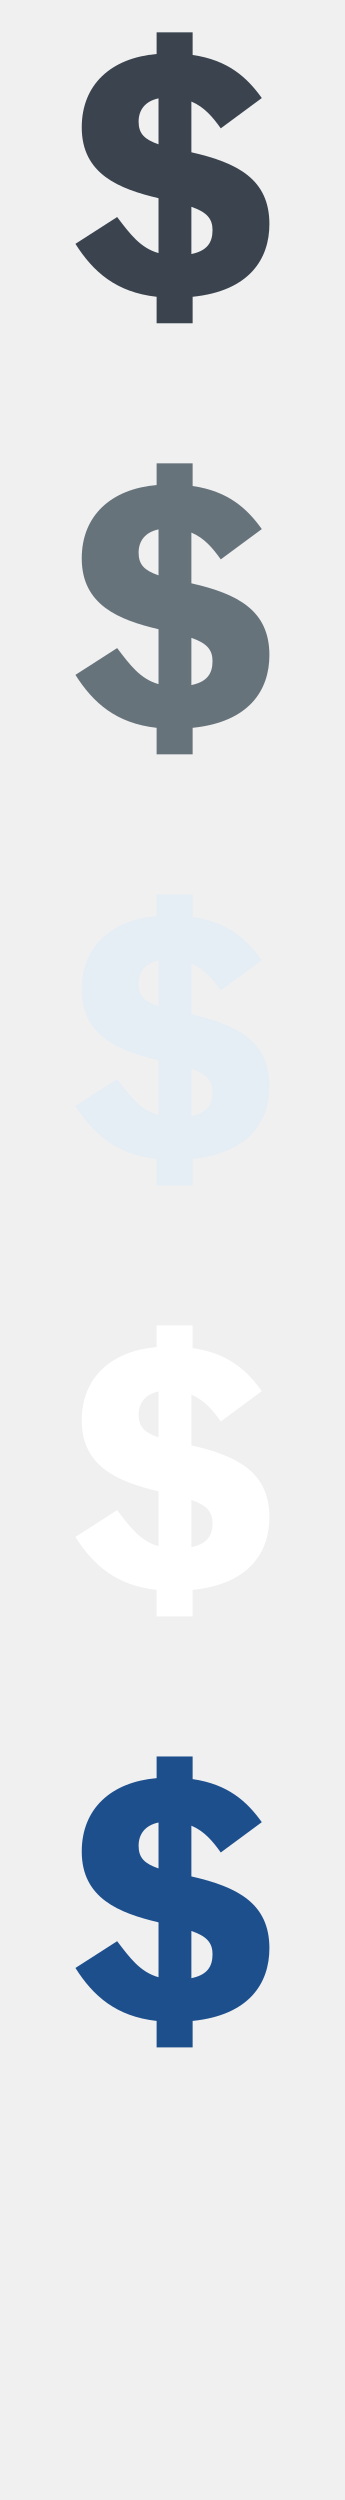
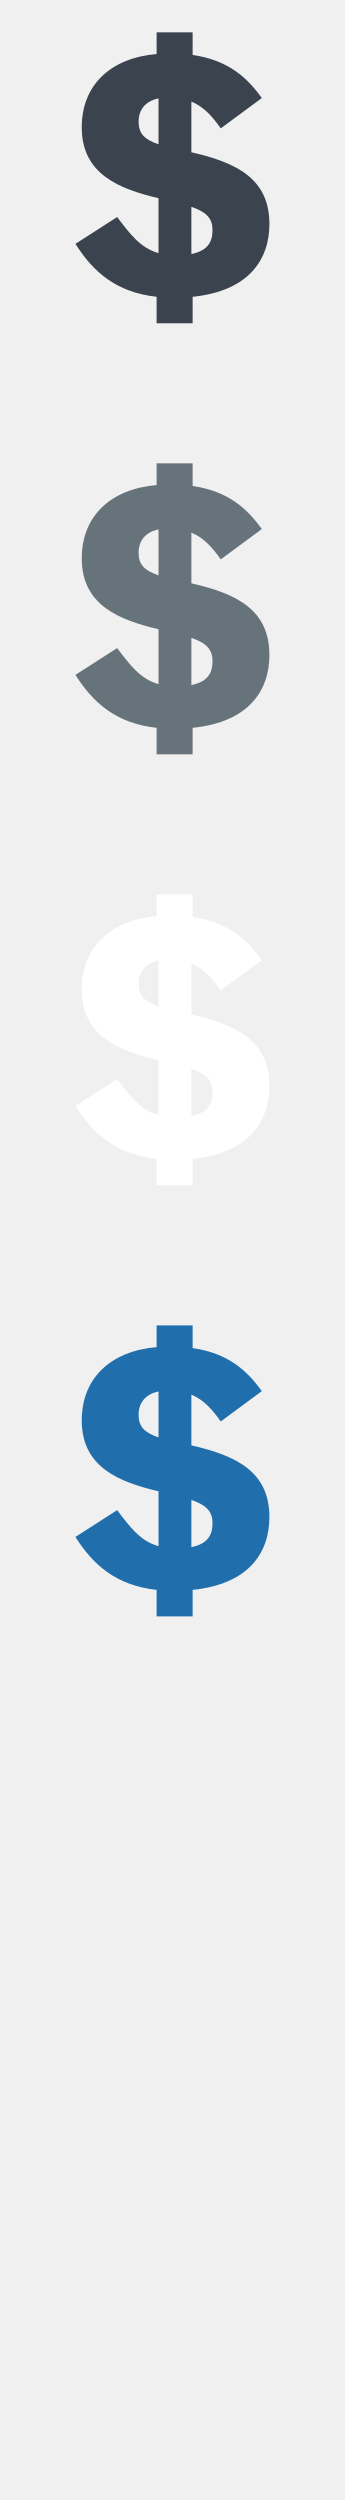
<svg xmlns="http://www.w3.org/2000/svg" width="32px" height="232px" viewBox="0 0 32 232" version="1.1">
  <description>Created with Sketch (http://www.bohemiancoding.com/sketch)</description>
  <defs />
  <g id="Hotel-facilities" stroke="none" stroke-width="1" fill="none" fill-rule="evenodd">
-     <path d="M14.534,187.542 L14.534,190 L17.876,190 L17.876,187.542 C23.125,187.009 25,184.049 25,180.793 C25,176.648 22.068,175.108 17.76,174.131 L17.76,169.424 C18.961,169.928 19.753,170.874 20.487,171.911 L24.296,169.098 C22.919,167.174 21.159,165.576 17.876,165.101 L17.876,163 L14.534,163 L14.534,165.012 C10.342,165.369 7.586,167.825 7.586,171.822 C7.586,176.174 11.076,177.535 14.711,178.393 L14.711,183.486 C13.011,183.012 12.042,181.679 10.871,180.141 L7,182.628 C8.643,185.232 10.784,187.128 14.534,187.542 C14.534,187.542 10.784,187.128 14.534,187.542 L14.534,187.542 L14.534,187.542 Z M14.711,169.128 L14.711,173.391 C13.421,172.947 12.863,172.414 12.863,171.289 C12.863,170.222 13.45,169.394 14.711,169.128 C14.711,169.128 13.45,169.394 14.711,169.128 L14.711,169.128 L14.711,169.128 Z M17.76,183.575 L17.76,179.193 C19.224,179.697 19.722,180.318 19.722,181.354 C19.722,182.538 19.195,183.279 17.76,183.575 L17.76,183.575 Z M17.76,183.575" id="bureau-de-change--lp-blue" fill="#1D4F8D" />
-     <path d="M14.534,147.542 L14.534,150 L17.876,150 L17.876,147.542 C23.125,147.009 25,144.049 25,140.793 C25,136.648 22.068,135.108 17.76,134.131 L17.76,129.424 C18.961,129.928 19.753,130.874 20.487,131.911 L24.296,129.098 C22.919,127.174 21.159,125.576 17.876,125.101 L17.876,123 L14.534,123 L14.534,125.012 C10.342,125.369 7.586,127.825 7.586,131.822 C7.586,136.174 11.076,137.535 14.711,138.393 L14.711,143.486 C13.011,143.012 12.042,141.679 10.871,140.141 L7,142.628 C8.643,145.232 10.784,147.128 14.534,147.542 C14.534,147.542 10.784,147.128 14.534,147.542 L14.534,147.542 L14.534,147.542 Z M14.711,129.128 L14.711,133.391 C13.421,132.947 12.863,132.414 12.863,131.289 C12.863,130.222 13.45,129.394 14.711,129.128 C14.711,129.128 13.45,129.394 14.711,129.128 L14.711,129.128 L14.711,129.128 Z M17.76,143.575 L17.76,139.193 C19.224,139.697 19.722,140.318 19.722,141.354 C19.722,142.538 19.195,143.279 17.76,143.575 L17.76,143.575 Z M17.76,143.575" id="bureau-de-change--white" fill="#FFFFFF" />
-     <path d="M14.534,107.542 L14.534,110 L17.876,110 L17.876,107.542 C23.125,107.009 25,104.049 25,100.793 C25,96.648 22.068,95.108 17.76,94.131 L17.76,89.424 C18.961,89.928 19.753,90.874 20.487,91.911 L24.296,89.098 C22.919,87.174 21.159,85.576 17.876,85.101 L17.876,83 L14.534,83 L14.534,85.012 C10.342,85.369 7.586,87.825 7.586,91.822 C7.586,96.174 11.076,97.535 14.711,98.393 L14.711,103.486 C13.011,103.012 12.042,101.679 10.871,100.141 L7,102.628 C8.643,105.232 10.784,107.128 14.534,107.542 C14.534,107.542 10.784,107.128 14.534,107.542 L14.534,107.542 L14.534,107.542 Z M14.711,89.128 L14.711,93.391 C13.421,92.947 12.863,92.414 12.863,91.289 C12.863,90.222 13.45,89.394 14.711,89.128 C14.711,89.128 13.45,89.394 14.711,89.128 L14.711,89.128 L14.711,89.128 Z M17.76,103.575 L17.76,99.193 C19.224,99.697 19.722,100.318 19.722,101.354 C19.722,102.538 19.195,103.279 17.76,103.575 L17.76,103.575 Z M17.76,103.575" id="bureau-de-change--subdued-grey" fill="#E5EDF5" />
-     <path d="M14.534,67.542 L14.534,70 L17.876,70 L17.876,67.542 C23.125,67.009 25,64.049 25,60.793 C25,56.648 22.068,55.108 17.76,54.131 L17.76,49.424 C18.961,49.928 19.753,50.874 20.487,51.911 L24.296,49.098 C22.919,47.174 21.159,45.576 17.876,45.101 L17.876,43 L14.534,43 L14.534,45.012 C10.342,45.369 7.586,47.825 7.586,51.822 C7.586,56.174 11.076,57.535 14.711,58.393 L14.711,63.486 C13.011,63.012 12.042,61.679 10.871,60.141 L7,62.628 C8.643,65.232 10.784,67.128 14.534,67.542 C14.534,67.542 10.784,67.128 14.534,67.542 L14.534,67.542 L14.534,67.542 Z M14.711,49.128 L14.711,53.391 C13.421,52.947 12.863,52.414 12.863,51.289 C12.863,50.222 13.45,49.394 14.711,49.128 C14.711,49.128 13.45,49.394 14.711,49.128 L14.711,49.128 L14.711,49.128 Z M17.76,63.575 L17.76,59.193 C19.224,59.697 19.722,60.318 19.722,61.354 C19.722,62.538 19.195,63.279 17.76,63.575 L17.76,63.575 Z M17.76,63.575" id="bureau-de-change--body-grey" fill="#67737B" />
-     <path d="M14.534,27.542 L14.534,30 L17.876,30 L17.876,27.542 C23.125,27.009 25,24.049 25,20.793 C25,16.648 22.068,15.108 17.76,14.131 L17.76,9.424 C18.961,9.928 19.753,10.874 20.487,11.911 L24.296,9.098 C22.919,7.174 21.159,5.576 17.876,5.101 L17.876,3 L14.534,3 L14.534,5.012 C10.342,5.369 7.586,7.825 7.586,11.822 C7.586,16.174 11.076,17.535 14.711,18.393 L14.711,23.486 C13.011,23.012 12.042,21.679 10.871,20.141 L7,22.628 C8.643,25.232 10.784,27.128 14.534,27.542 C14.534,27.542 10.784,27.128 14.534,27.542 L14.534,27.542 L14.534,27.542 Z M14.711,9.128 L14.711,13.391 C13.421,12.947 12.863,12.414 12.863,11.289 C12.863,10.222 13.45,9.394 14.711,9.128 C14.711,9.128 13.45,9.394 14.711,9.128 L14.711,9.128 L14.711,9.128 Z M17.76,23.575 L17.76,19.193 C19.224,19.697 19.722,20.318 19.722,21.354 C19.722,22.538 19.195,23.279 17.76,23.575 L17.76,23.575 Z M17.76,23.575" id="bureau-de-change--title-grey" fill="#3A434E" />
+     <path d="M14.534,147.542 L14.534,150 L17.876,150 L17.876,147.542 C23.125,147.009 25,144.049 25,140.793 C25,136.648 22.068,135.108 17.76,134.131 L17.76,129.424 C18.961,129.928 19.753,130.874 20.487,131.911 L24.296,129.098 C22.919,127.174 21.159,125.576 17.876,125.101 L17.876,123 L14.534,123 L14.534,125.012 C10.342,125.369 7.586,127.825 7.586,131.822 C7.586,136.174 11.076,137.535 14.711,138.393 L14.711,143.486 C13.011,143.012 12.042,141.679 10.871,140.141 L7,142.628 C8.643,145.232 10.784,147.128 14.534,147.542 C14.534,147.542 10.784,147.128 14.534,147.542 L14.534,147.542 L14.534,147.542 Z M14.711,129.128 L14.711,133.391 C13.421,132.947 12.863,132.414 12.863,131.289 C12.863,130.222 13.45,129.394 14.711,129.128 C14.711,129.128 13.45,129.394 14.711,129.128 L14.711,129.128 L14.711,129.128 Z M17.76,143.575 L17.76,139.193 C19.224,139.697 19.722,140.318 19.722,141.354 C19.722,142.538 19.195,143.279 17.76,143.575 L17.76,143.575 Z M17.76,143.575" id="bureau-de-change--white" fill="#206FAC" />
+     <path d="M14.534,107.542 L14.534,110 L17.876,110 L17.876,107.542 C23.125,107.009 25,104.049 25,100.793 C25,96.648 22.068,95.108 17.76,94.131 L17.76,89.424 C18.961,89.928 19.753,90.874 20.487,91.911 L24.296,89.098 C22.919,87.174 21.159,85.576 17.876,85.101 L17.876,83 L14.534,83 L14.534,85.012 C10.342,85.369 7.586,87.825 7.586,91.822 C7.586,96.174 11.076,97.535 14.711,98.393 L14.711,103.486 C13.011,103.012 12.042,101.679 10.871,100.141 L7,102.628 C8.643,105.232 10.784,107.128 14.534,107.542 C14.534,107.542 10.784,107.128 14.534,107.542 L14.534,107.542 L14.534,107.542 Z M14.711,89.128 L14.711,93.391 C13.421,92.947 12.863,92.414 12.863,91.289 C12.863,90.222 13.45,89.394 14.711,89.128 C14.711,89.128 13.45,89.394 14.711,89.128 L14.711,89.128 L14.711,89.128 Z M17.76,103.575 L17.76,99.193 C19.224,99.697 19.722,100.318 19.722,101.354 C19.722,102.538 19.195,103.279 17.76,103.575 L17.76,103.575 Z M17.76,103.575" id="bureau-de-change--white" fill="#FFFFFF" />
+     <path d="M14.534,67.542 L14.534,70 L17.876,70 L17.876,67.542 C23.125,67.009 25,64.049 25,60.793 C25,56.648 22.068,55.108 17.76,54.131 L17.76,49.424 C18.961,49.928 19.753,50.874 20.487,51.911 L24.296,49.098 C22.919,47.174 21.159,45.576 17.876,45.101 L17.876,43 L14.534,43 L14.534,45.012 C10.342,45.369 7.586,47.825 7.586,51.822 C7.586,56.174 11.076,57.535 14.711,58.393 L14.711,63.486 C13.011,63.012 12.042,61.679 10.871,60.141 L7,62.628 C8.643,65.232 10.784,67.128 14.534,67.542 C14.534,67.542 10.784,67.128 14.534,67.542 L14.534,67.542 L14.534,67.542 Z M14.711,49.128 L14.711,53.391 C13.421,52.947 12.863,52.414 12.863,51.289 C12.863,50.222 13.45,49.394 14.711,49.128 C14.711,49.128 13.45,49.394 14.711,49.128 L14.711,49.128 L14.711,49.128 Z M17.76,63.575 L17.76,59.193 C19.224,59.697 19.722,60.318 19.722,61.354 C19.722,62.538 19.195,63.279 17.76,63.575 L17.76,63.575 Z M17.76,63.575" id="bureau-de-change--light-grey" fill="#67737B" />
+     <path d="M14.534,27.542 L14.534,30 L17.876,30 L17.876,27.542 C23.125,27.009 25,24.049 25,20.793 C25,16.648 22.068,15.108 17.76,14.131 L17.76,9.424 C18.961,9.928 19.753,10.874 20.487,11.911 L24.296,9.098 C22.919,7.174 21.159,5.576 17.876,5.101 L17.876,3 L14.534,3 L14.534,5.012 C10.342,5.369 7.586,7.825 7.586,11.822 C7.586,16.174 11.076,17.535 14.711,18.393 L14.711,23.486 C13.011,23.012 12.042,21.679 10.871,20.141 L7,22.628 C8.643,25.232 10.784,27.128 14.534,27.542 C14.534,27.542 10.784,27.128 14.534,27.542 L14.534,27.542 L14.534,27.542 Z M14.711,9.128 L14.711,13.391 C13.421,12.947 12.863,12.414 12.863,11.289 C12.863,10.222 13.45,9.394 14.711,9.128 C14.711,9.128 13.45,9.394 14.711,9.128 L14.711,9.128 L14.711,9.128 Z M17.76,23.575 L17.76,19.193 C19.224,19.697 19.722,20.318 19.722,21.354 C19.722,22.538 19.195,23.279 17.76,23.575 L17.76,23.575 Z M17.76,23.575" id="bureau-de-change--dark-grey" fill="#3A434E" />
  </g>
</svg>
